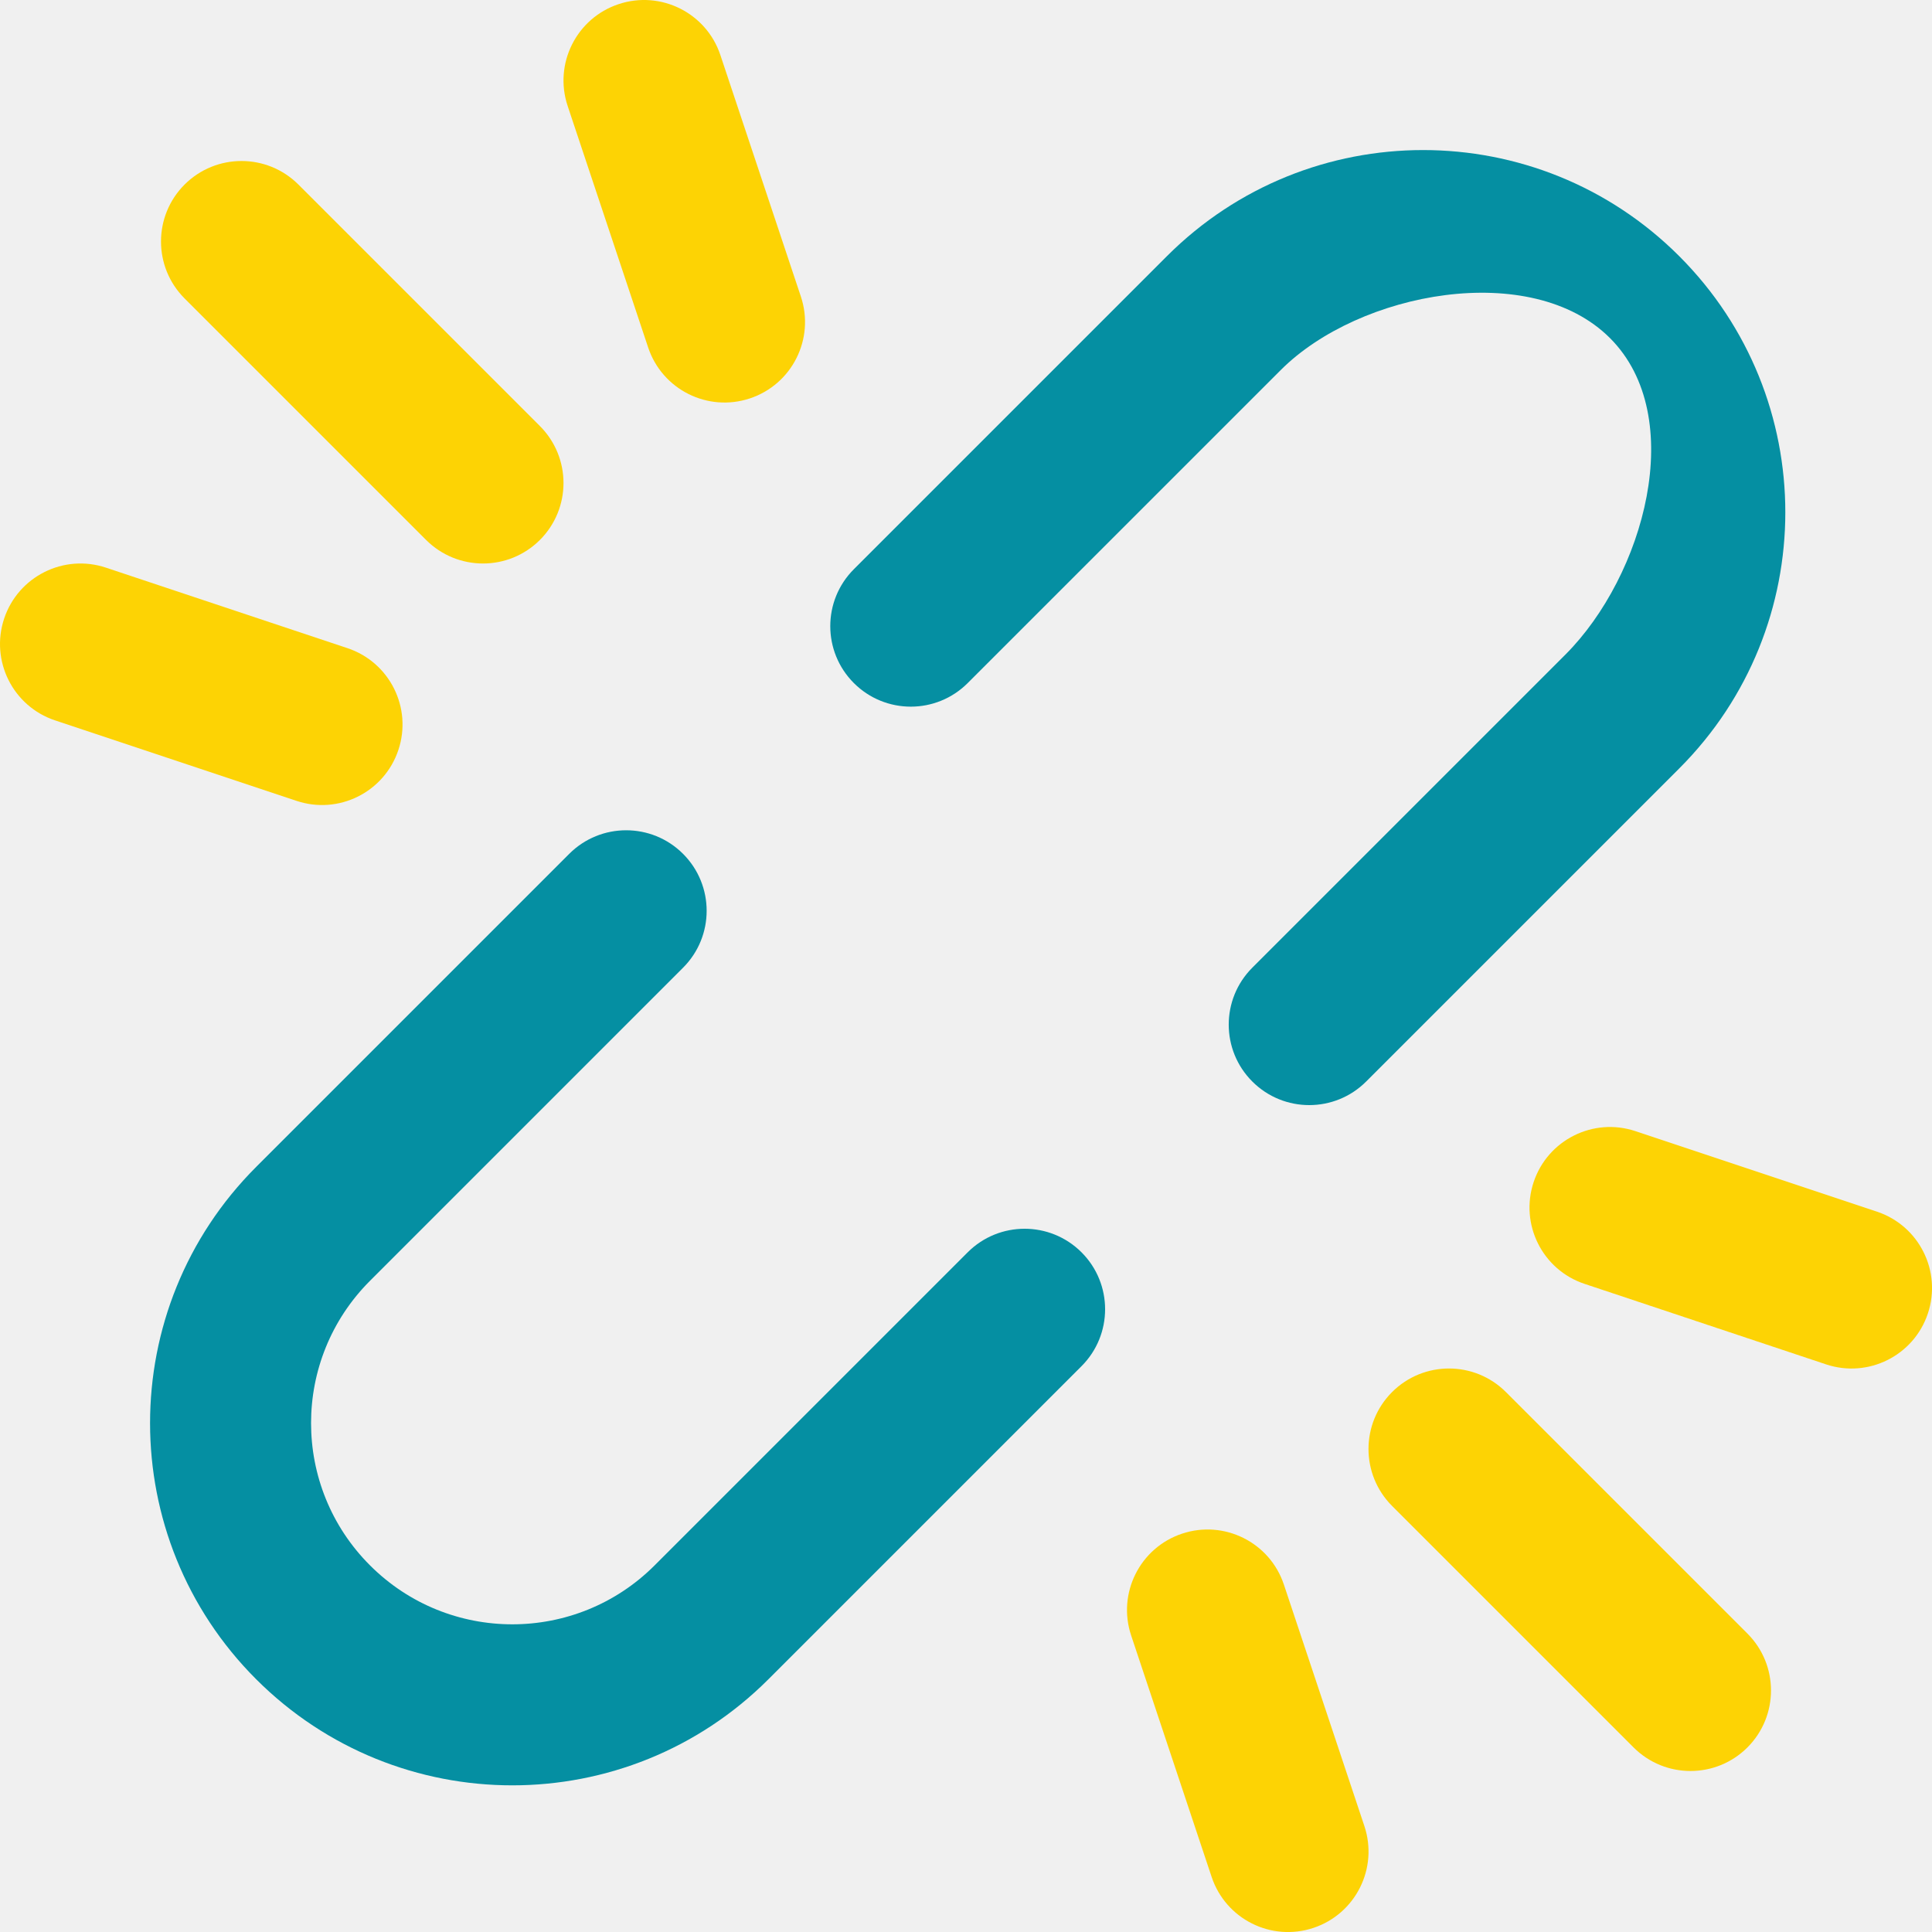
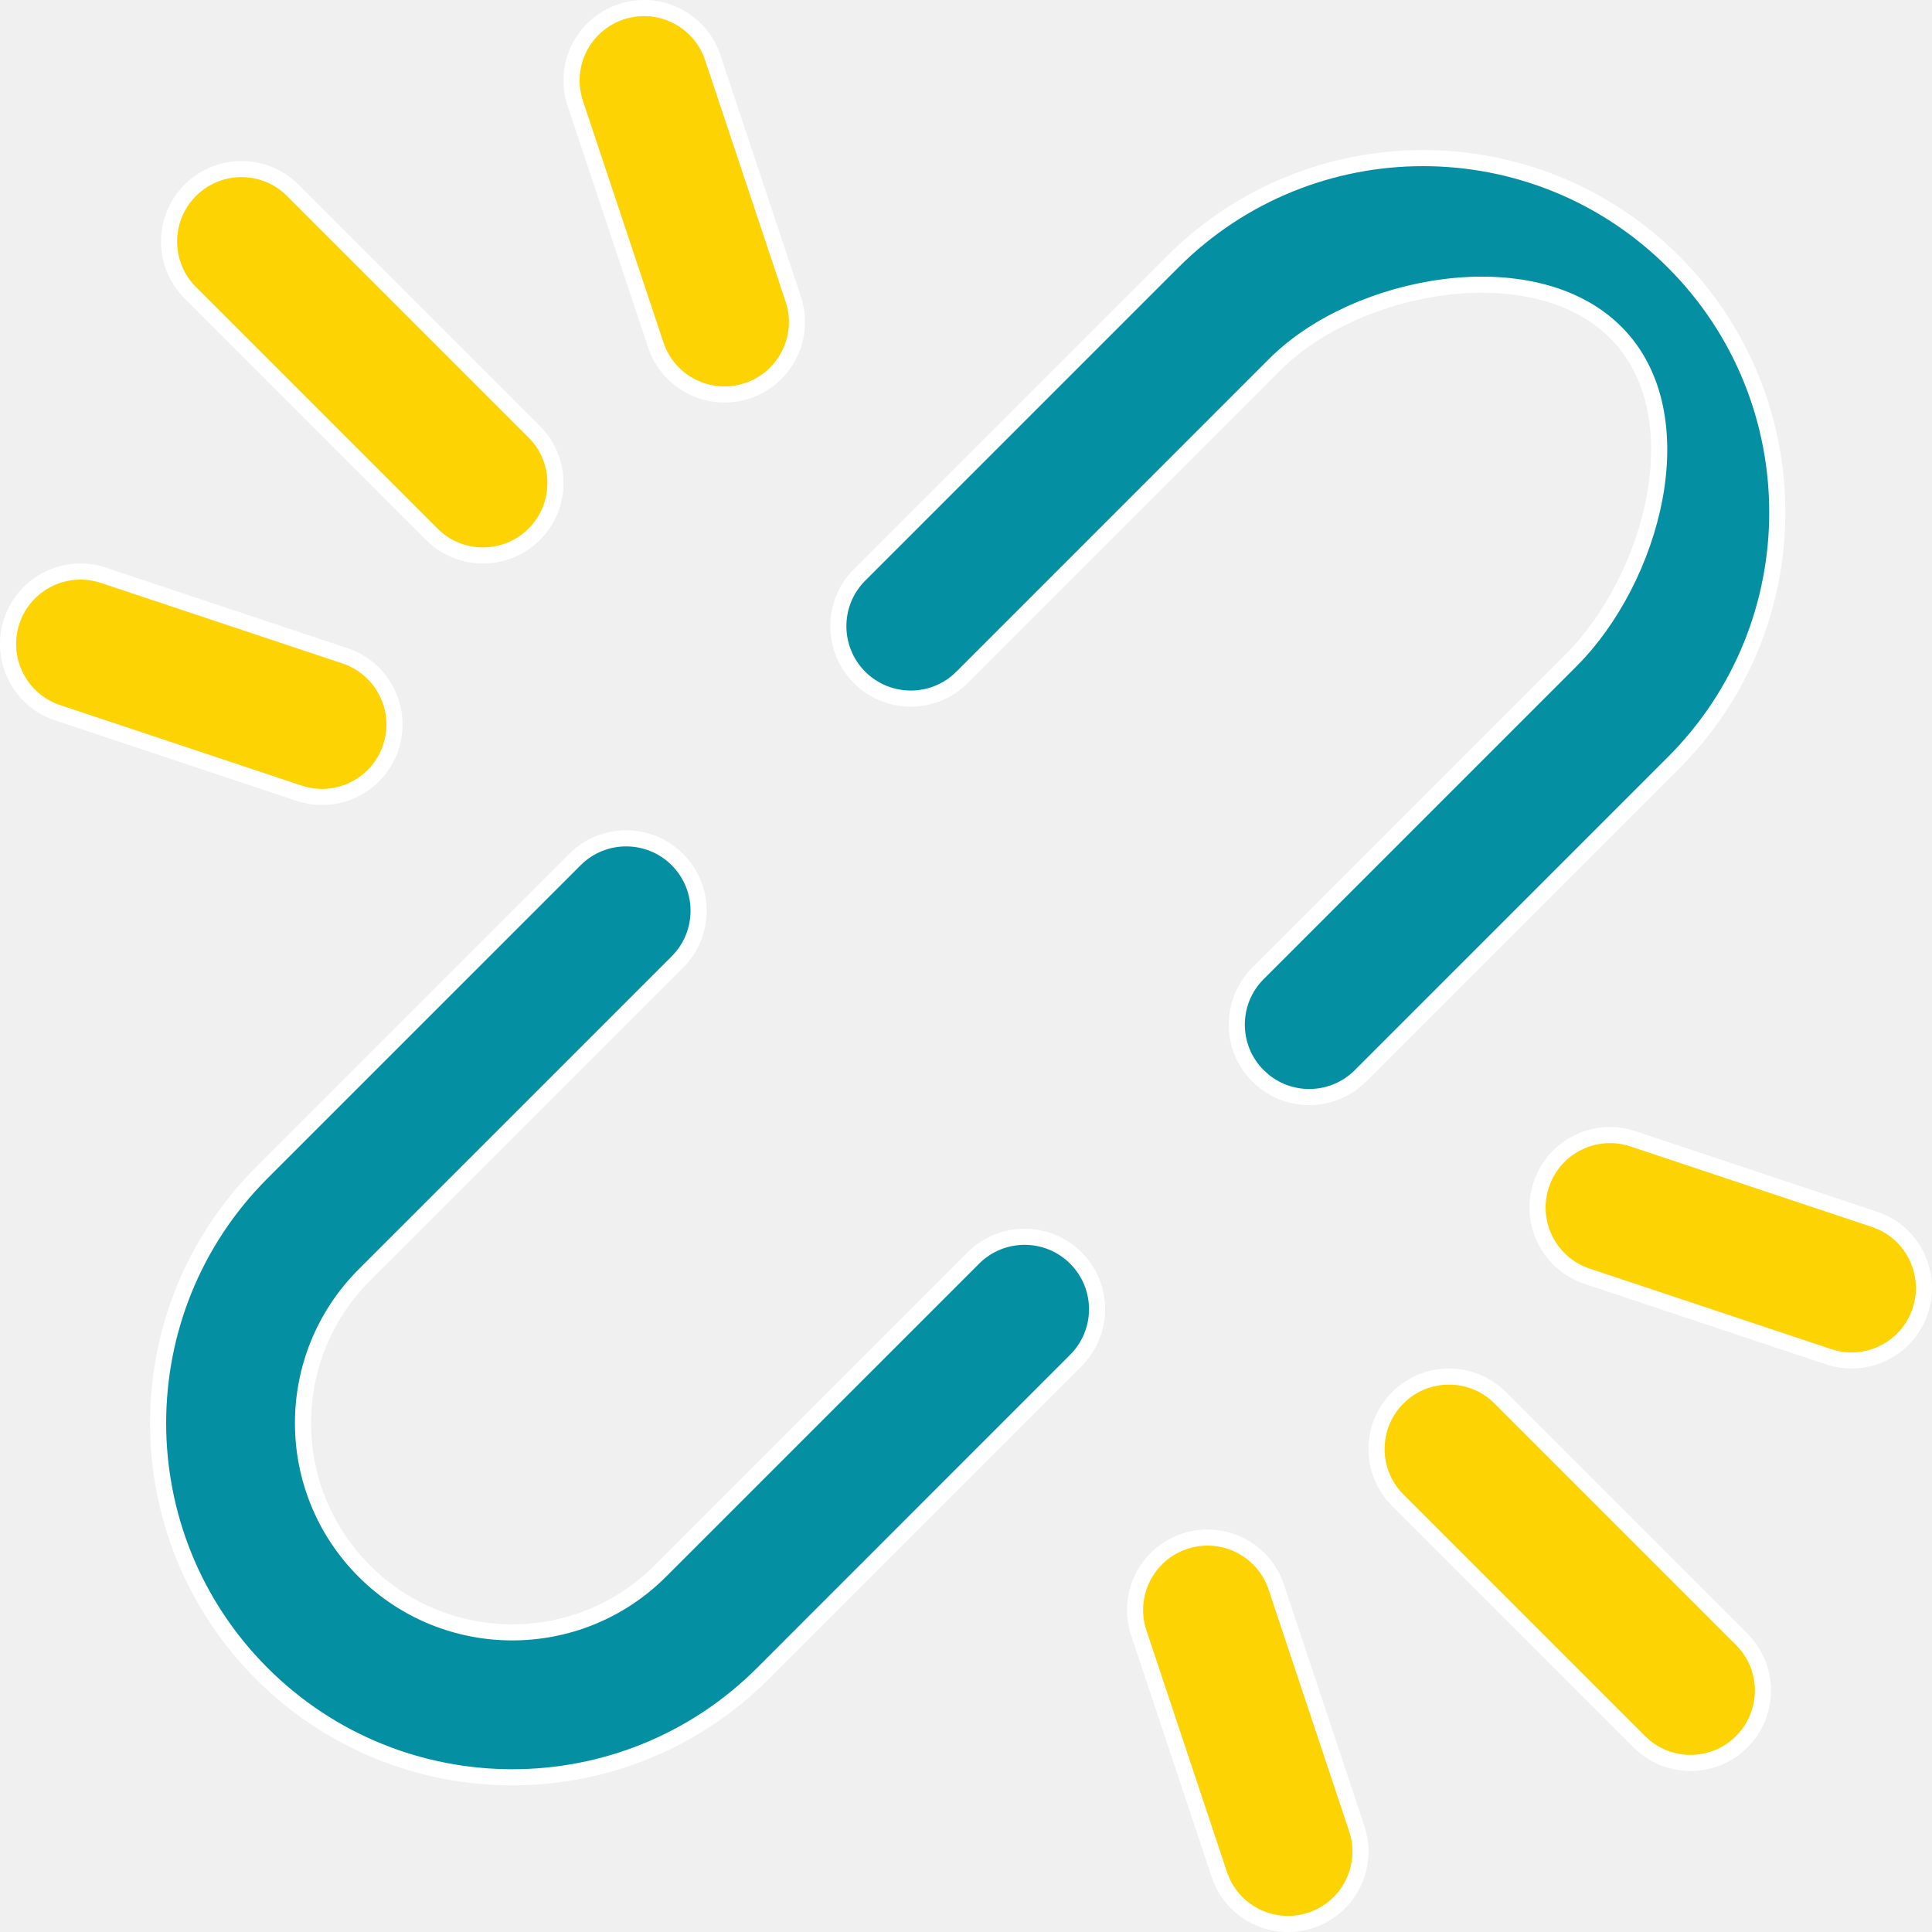
<svg xmlns="http://www.w3.org/2000/svg" width="60" height="60" viewBox="0 0 60 60" fill="none">
-   <path d="M19.21 0.129C20.52 -0.308 21.936 0.4 22.372 1.71L24.872 9.21C25.309 10.52 24.601 11.936 23.291 12.372C21.981 12.809 20.566 12.101 20.129 10.791L17.629 3.291C17.192 1.981 17.9 0.566 19.21 0.129Z" fill="#FDD304" />
-   <path d="M52.15 23.865L42.427 33.588C41.451 34.564 39.868 34.564 38.892 33.588C37.915 32.612 37.915 31.029 38.892 30.052L48.614 20.33C51.055 17.889 52.441 12.941 50 10.5C47.559 8.059 42.216 9.05 39.776 11.491L30.053 21.213C29.077 22.19 27.494 22.19 26.517 21.213C25.541 20.237 25.541 18.654 26.517 17.678L36.24 7.955C40.633 3.562 47.757 3.562 52.15 7.955C56.543 12.349 56.543 19.472 52.15 23.865Z" fill="#058FA2" />
-   <path d="M7.955 36.24L17.678 26.517C18.654 25.541 20.237 25.541 21.213 26.517C22.19 27.494 22.19 29.077 21.213 30.053L11.491 39.776C9.05 42.217 9.05 46.174 11.491 48.614C13.931 51.055 17.889 51.055 20.33 48.614L30.052 38.892C31.029 37.916 32.611 37.916 33.588 38.892C34.564 39.868 34.564 41.451 33.588 42.427L23.865 52.15C19.472 56.544 12.349 56.544 7.955 52.15C3.562 47.757 3.562 40.633 7.955 36.24Z" fill="#058FA2" />
-   <path d="M5.732 5.732C6.709 4.756 8.291 4.756 9.268 5.732L16.768 13.232C17.744 14.209 17.744 15.791 16.768 16.768C15.791 17.744 14.209 17.744 13.232 16.768L5.732 9.268C4.756 8.291 4.756 6.709 5.732 5.732Z" fill="#FDD304" />
-   <path d="M50.732 54.268C51.708 55.244 53.291 55.244 54.268 54.268C55.244 53.291 55.244 51.708 54.268 50.732L46.768 43.232C45.791 42.256 44.208 42.256 43.232 43.232C42.256 44.208 42.256 45.791 43.232 46.768L50.732 54.268Z" fill="#FDD304" />
-   <path d="M37.629 58.291C38.066 59.601 39.481 60.309 40.791 59.872C42.101 59.436 42.809 58.02 42.372 56.71L39.872 49.21C39.436 47.9 38.02 47.192 36.71 47.629C35.4 48.066 34.692 49.481 35.129 50.791L37.629 58.291Z" fill="#FDD304" />
-   <path d="M0.129 19.21C-0.308 20.52 0.4 21.936 1.71 22.372L9.21 24.872C10.52 25.309 11.936 24.601 12.372 23.291C12.809 21.981 12.101 20.566 10.791 20.129L3.291 17.629C1.981 17.192 0.566 17.9 0.129 19.21Z" fill="#FDD304" />
-   <path d="M58.291 37.629C59.601 38.066 60.309 39.481 59.872 40.791C59.436 42.101 58.02 42.809 56.71 42.372L49.21 39.872C47.9 39.436 47.192 38.02 47.629 36.71C48.066 35.4 49.481 34.692 50.791 35.129L58.291 37.629Z" fill="#FDD304" />
+   <path d="M19.289 0.366C20.468 -0.027 21.742 0.61 22.135 1.789L24.635 9.289C25.028 10.468 24.391 11.742 23.212 12.135C22.033 12.528 20.759 11.891 20.366 10.712L17.866 3.212C17.473 2.033 18.11 0.759 19.289 0.366Z" fill="#FDD304" stroke="white" stroke-width="0.5" />
+   <path d="M36.417 8.132C40.712 3.836 47.677 3.836 51.973 8.132C56.269 12.428 56.269 19.393 51.973 23.689L42.251 33.411C41.427 34.235 40.123 34.286 39.239 33.565L39.068 33.411C38.19 32.533 38.19 31.108 39.068 30.23L48.791 20.507C50.05 19.248 51.029 17.354 51.384 15.461C51.738 13.571 51.479 11.625 50.177 10.323C48.88 9.026 46.841 8.664 44.856 8.917C42.867 9.17 40.866 10.046 39.599 11.313L29.876 21.037C28.997 21.915 27.573 21.915 26.694 21.037C25.816 20.158 25.816 18.733 26.694 17.855L36.417 8.132Z" fill="#058FA2" stroke="white" stroke-width="0.5" />
+   <path d="M17.855 26.694C18.733 25.816 20.158 25.816 21.037 26.694C21.915 27.573 21.915 28.997 21.037 29.876L11.313 39.599C8.775 42.137 8.775 46.253 11.313 48.791C13.852 51.329 17.967 51.329 20.506 48.791L30.23 39.068C31.108 38.19 32.533 38.19 33.411 39.068C34.29 39.947 34.29 41.371 33.411 42.25V42.251L23.689 51.974C19.393 56.269 12.428 56.269 8.132 51.974C3.836 47.678 3.836 40.713 8.132 36.417L17.855 26.694Z" fill="#058FA2" stroke="white" stroke-width="0.5" />
+   <path d="M5.909 5.909C6.788 5.031 8.212 5.031 9.091 5.909L16.591 13.409C17.47 14.288 17.47 15.712 16.591 16.591C15.712 17.47 14.288 17.47 13.409 16.591L5.909 9.091C5.031 8.212 5.031 6.788 5.909 5.909Z" fill="#FDD304" stroke="white" stroke-width="0.5" />
+   <path d="M43.409 43.409C44.288 42.531 45.712 42.531 46.591 43.409L54.091 50.909C54.969 51.788 54.969 53.212 54.091 54.091C53.212 54.97 51.788 54.97 50.909 54.091L43.409 46.591C42.531 45.712 42.531 44.288 43.409 43.409Z" fill="#FDD304" stroke="white" stroke-width="0.5" />
+   <path d="M36.789 47.866C37.968 47.473 39.243 48.11 39.636 49.289L42.135 56.789C42.528 57.968 41.891 59.242 40.712 59.635C39.533 60.028 38.259 59.391 37.866 58.212L35.366 50.712C34.974 49.533 35.61 48.259 36.789 47.866Z" fill="#FDD304" stroke="white" stroke-width="0.5" />
+   <path d="M0.366 19.289C0.759 18.11 2.033 17.473 3.212 17.866L10.712 20.366C11.891 20.759 12.528 22.033 12.135 23.212C11.742 24.391 10.468 25.028 9.289 24.635L1.789 22.135C0.61 21.742 -0.027 20.468 0.366 19.289Z" fill="#FDD304" stroke="white" stroke-width="0.5" />
+   <path d="M47.866 36.789C48.259 35.61 49.533 34.974 50.712 35.366L58.212 37.866C59.391 38.259 60.027 39.533 59.635 40.712C59.242 41.891 57.968 42.528 56.789 42.135L49.289 39.635C48.11 39.242 47.473 37.968 47.866 36.789Z" fill="#FDD304" stroke="white" stroke-width="0.5" />
</svg>
